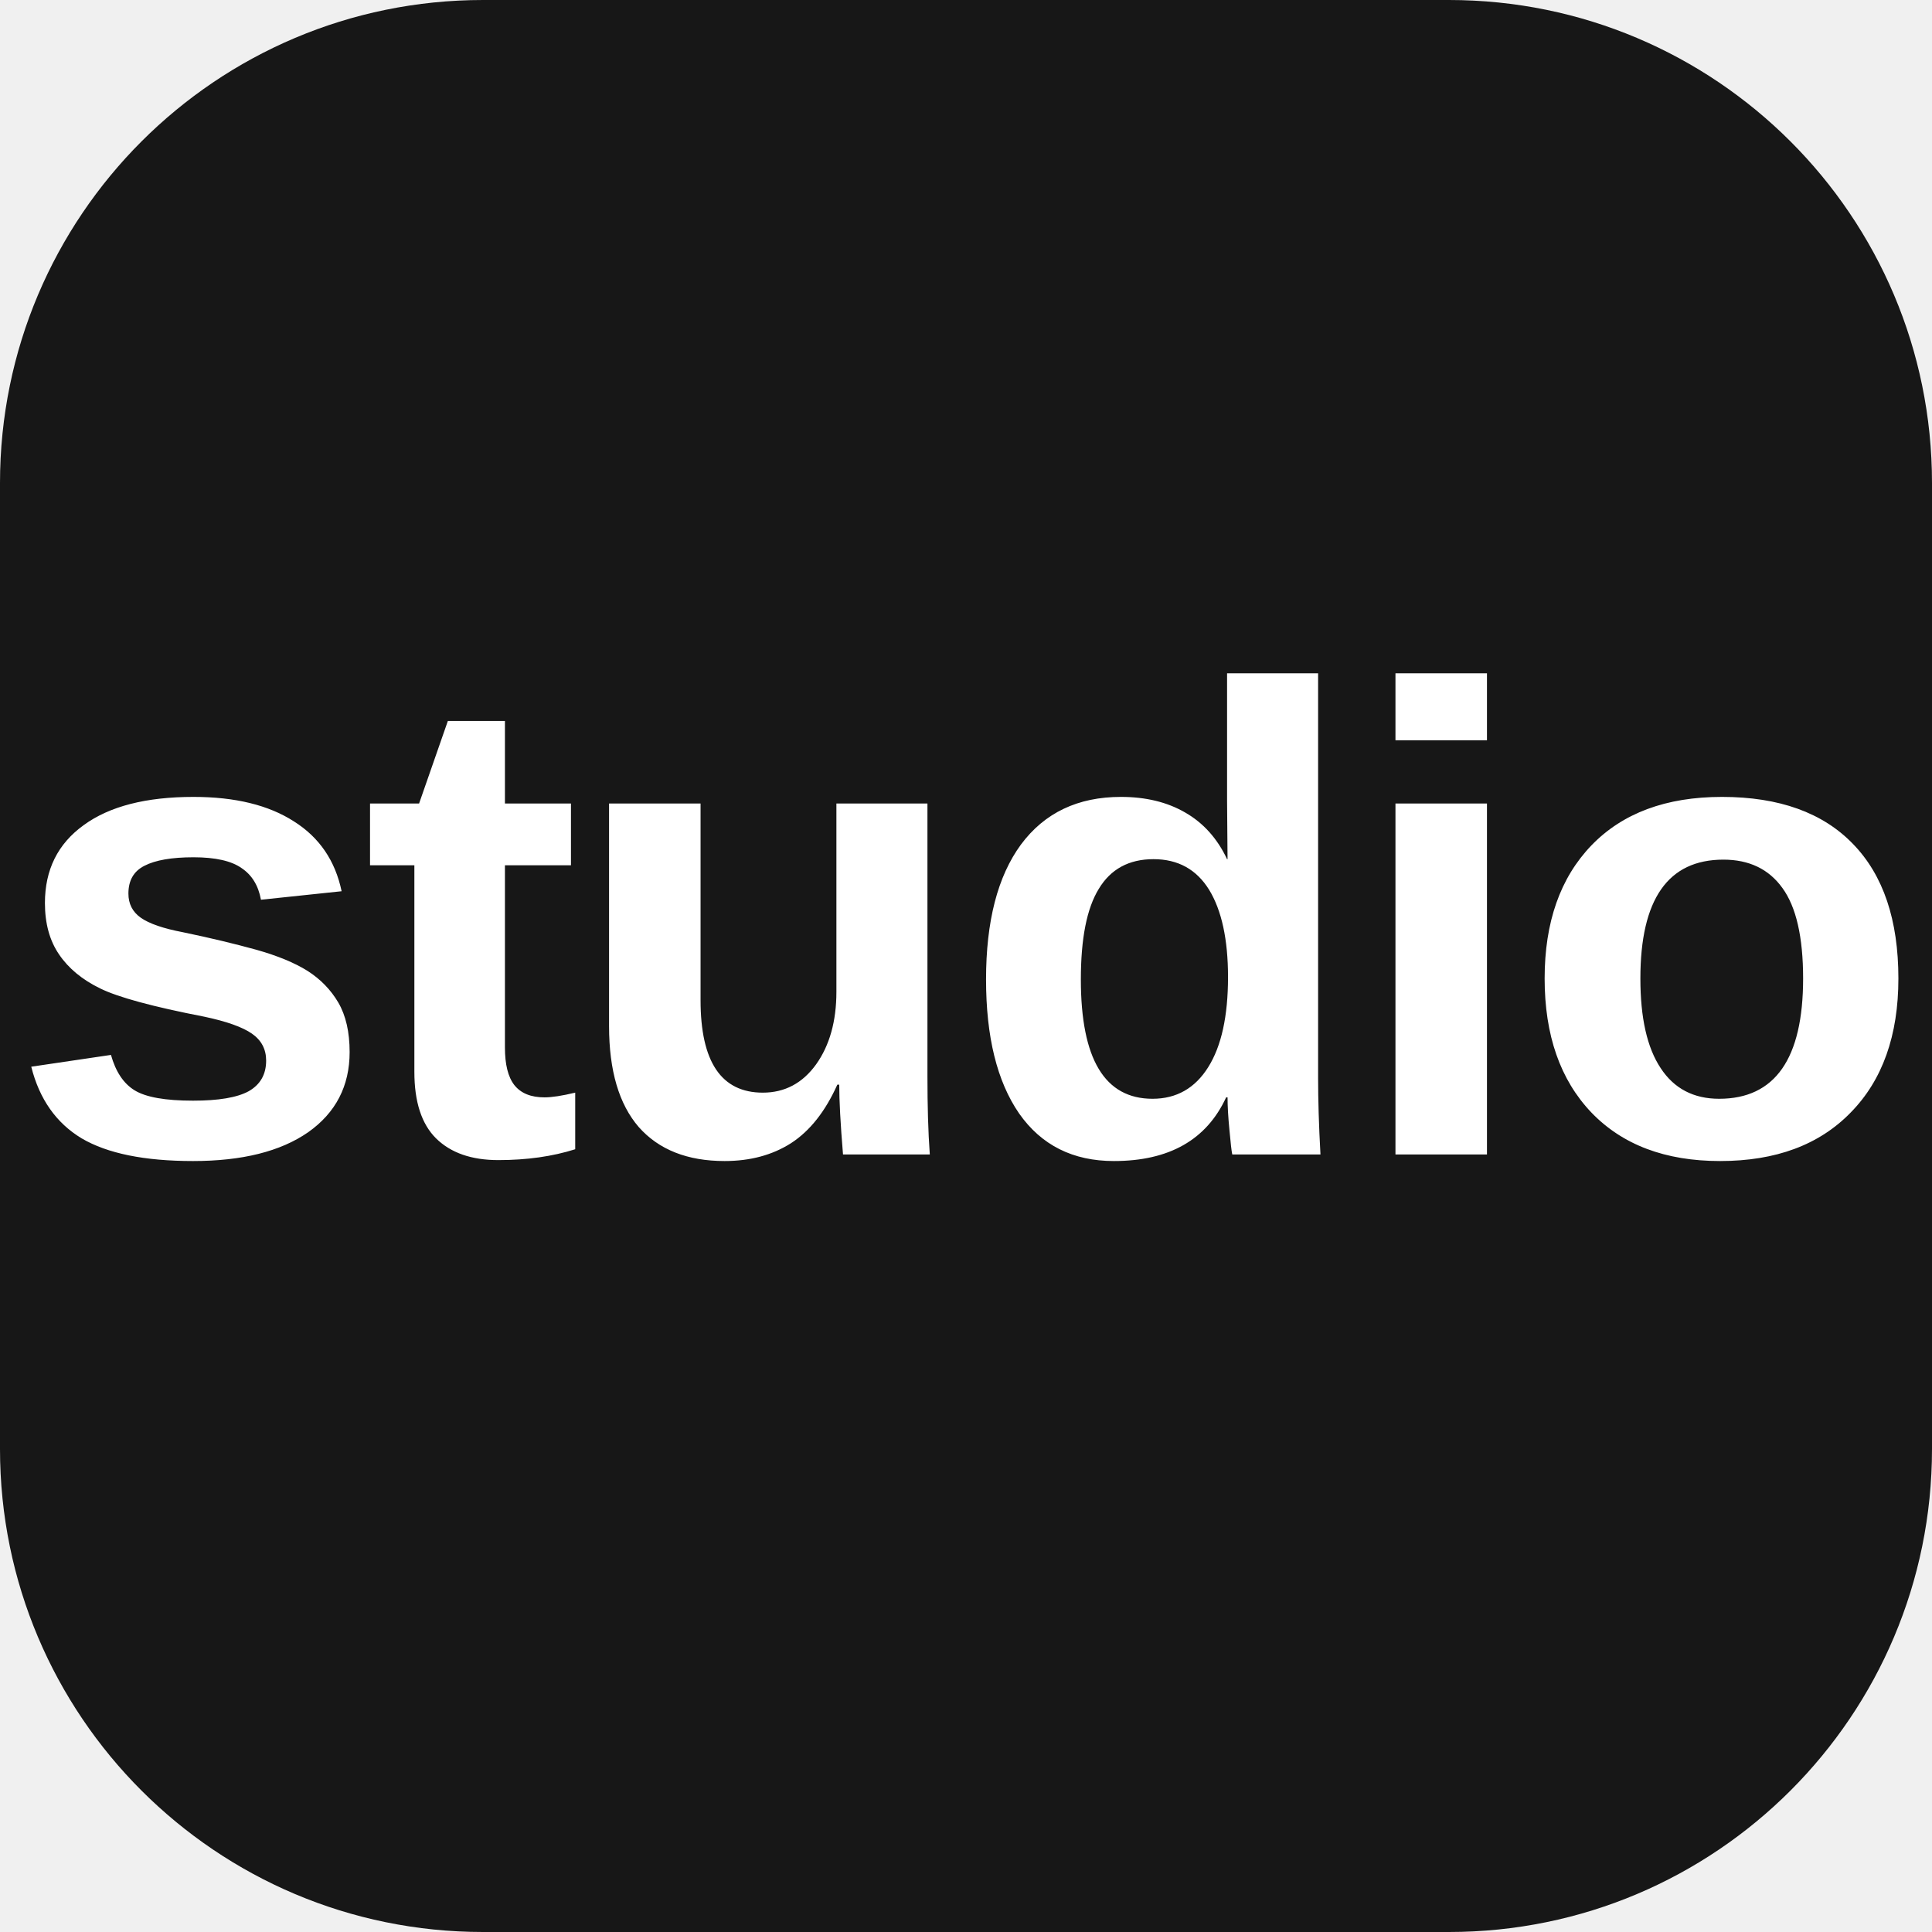
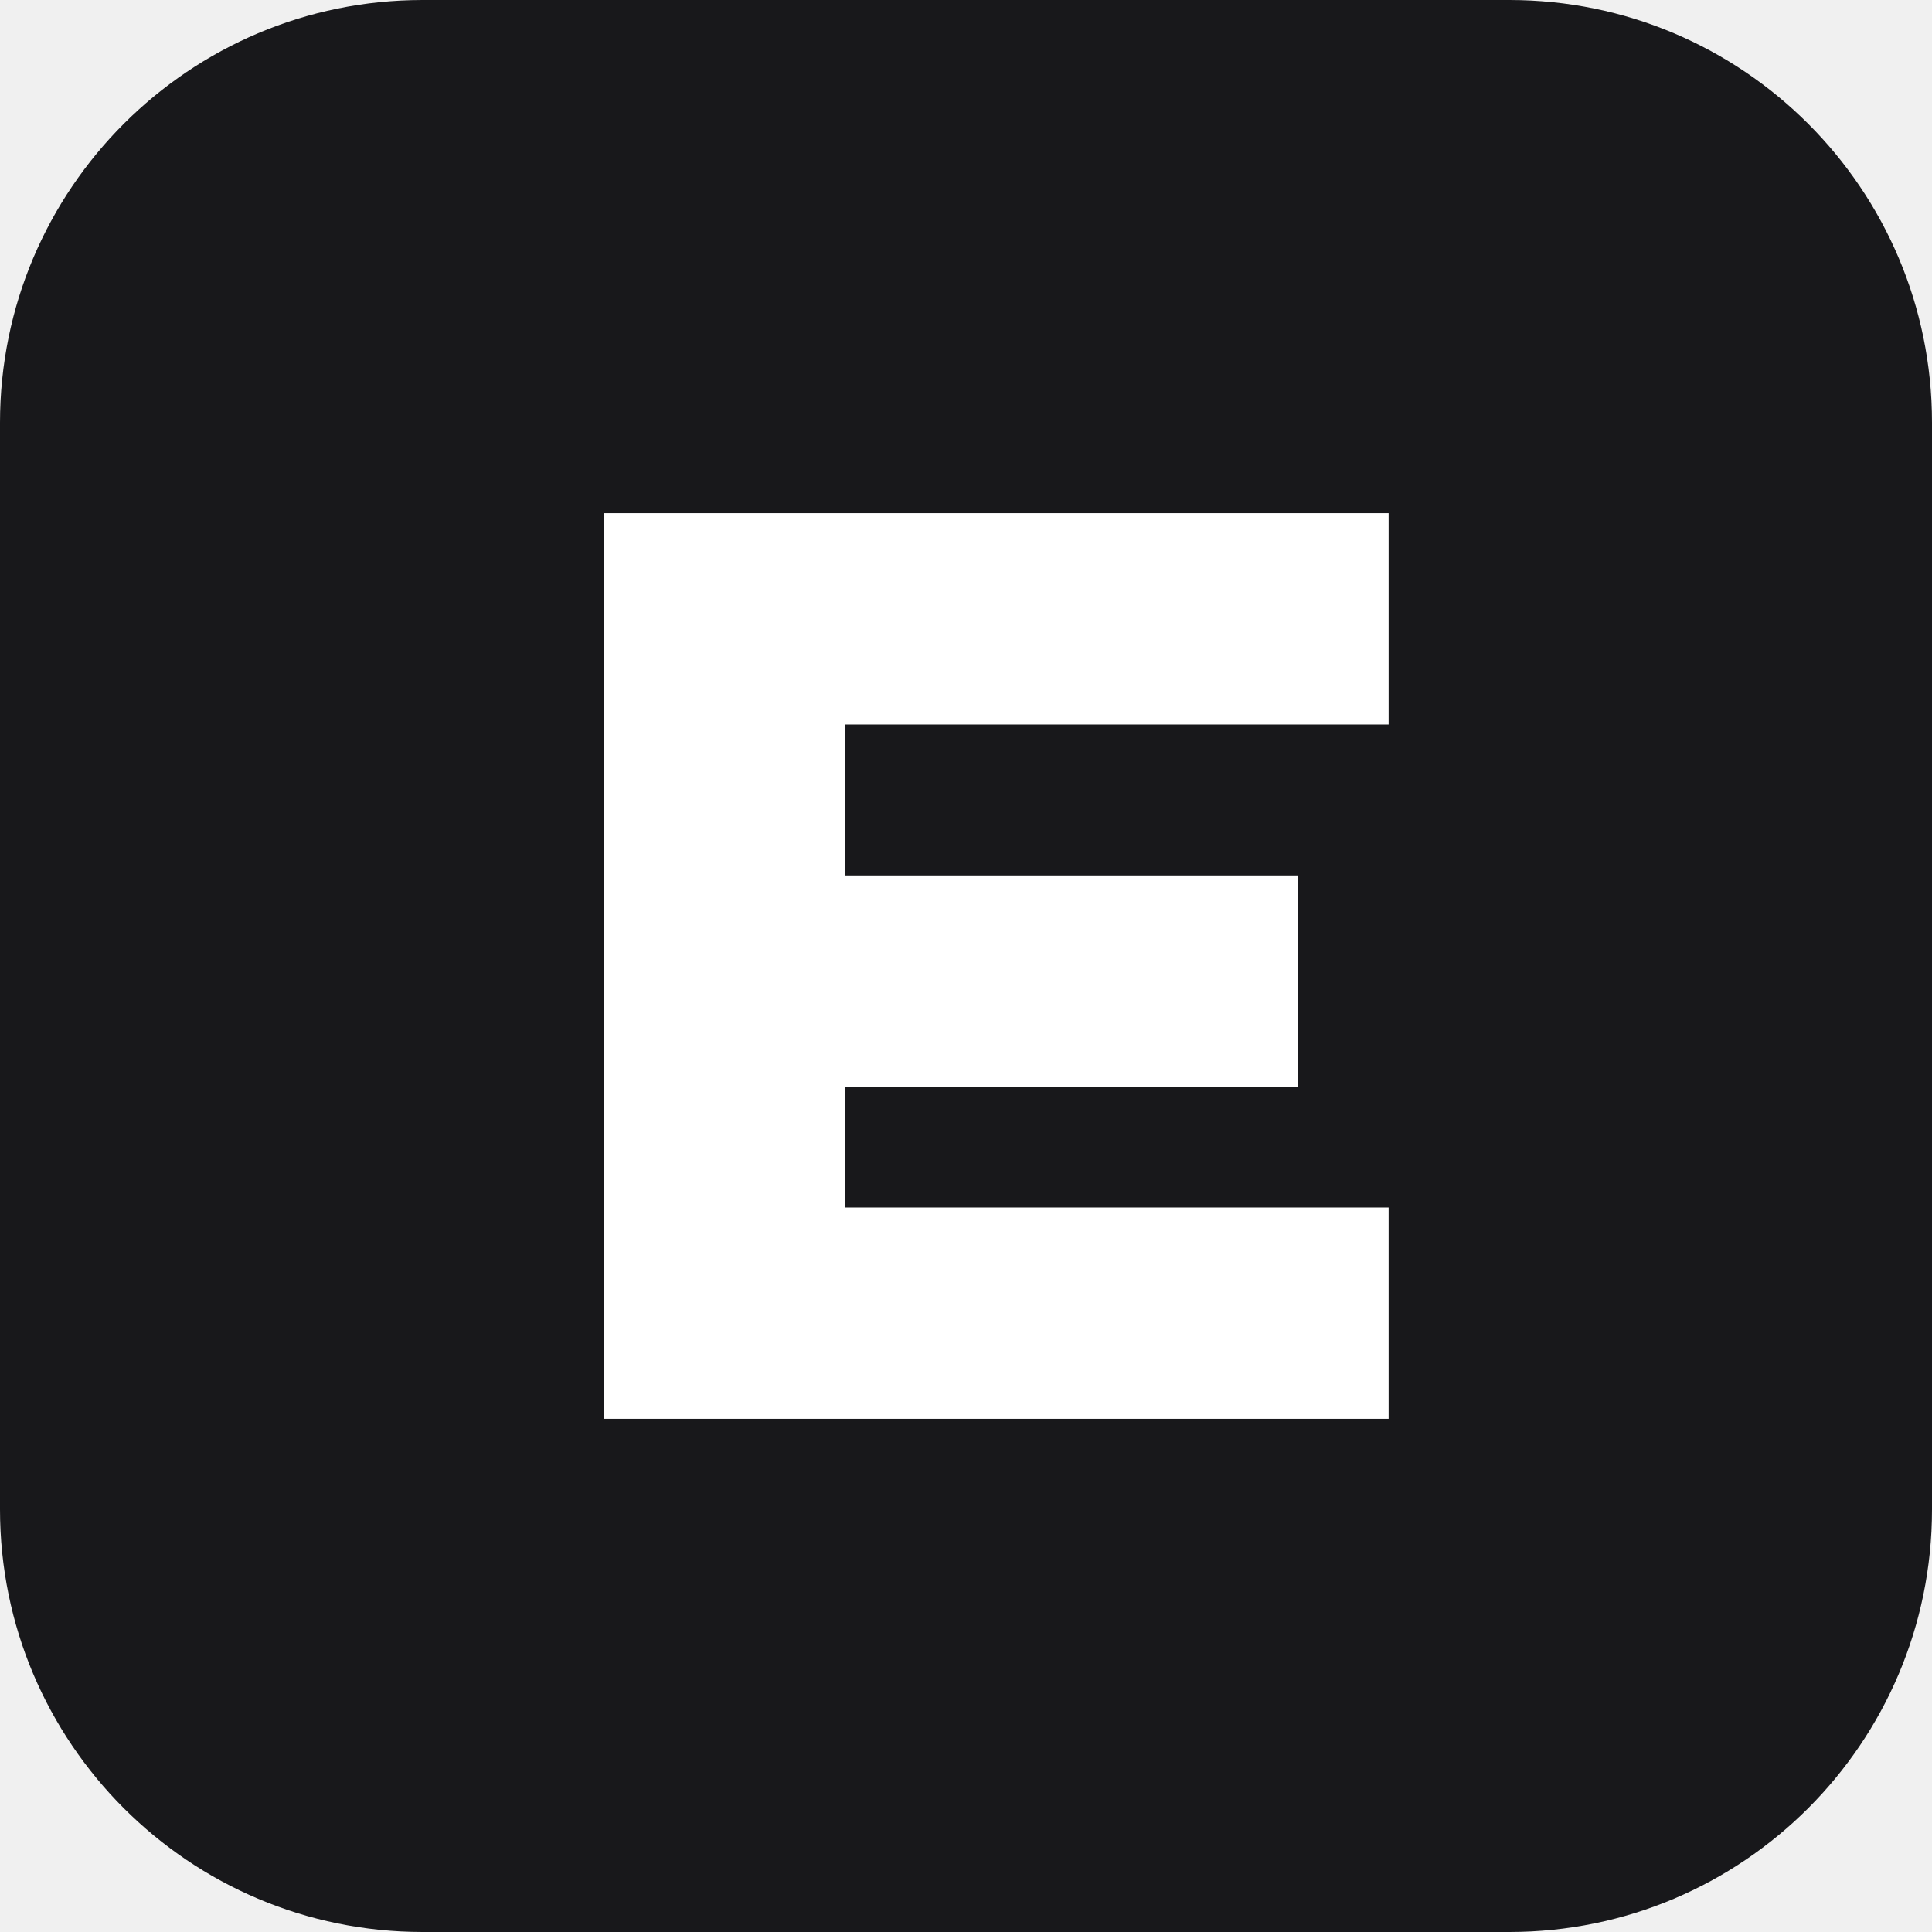
- <svg xmlns="http://www.w3.org/2000/svg" viewBox="0 0 64 64">
-   <rect width="64" height="64" rx="16" fill="#171717" />
-   <text x="32" y="32" text-anchor="middle" dominant-baseline="middle" fill="#ffffff" font-family="Arial, Helvetica, sans-serif" font-size="22" font-weight="700" letter-spacing="-0.5">
-     studio
-   </text>
+ <svg xmlns="http://www.w3.org/2000/svg" width="64" height="64" viewBox="0 0 64 64">
+   <rect width="64" height="64" rx="14" fill="#18181b" />
+   <path d="M20 17H46V24H28V29H43V36H28V40H46V47H20V17Z" fill="#ffffff" />
</svg>
